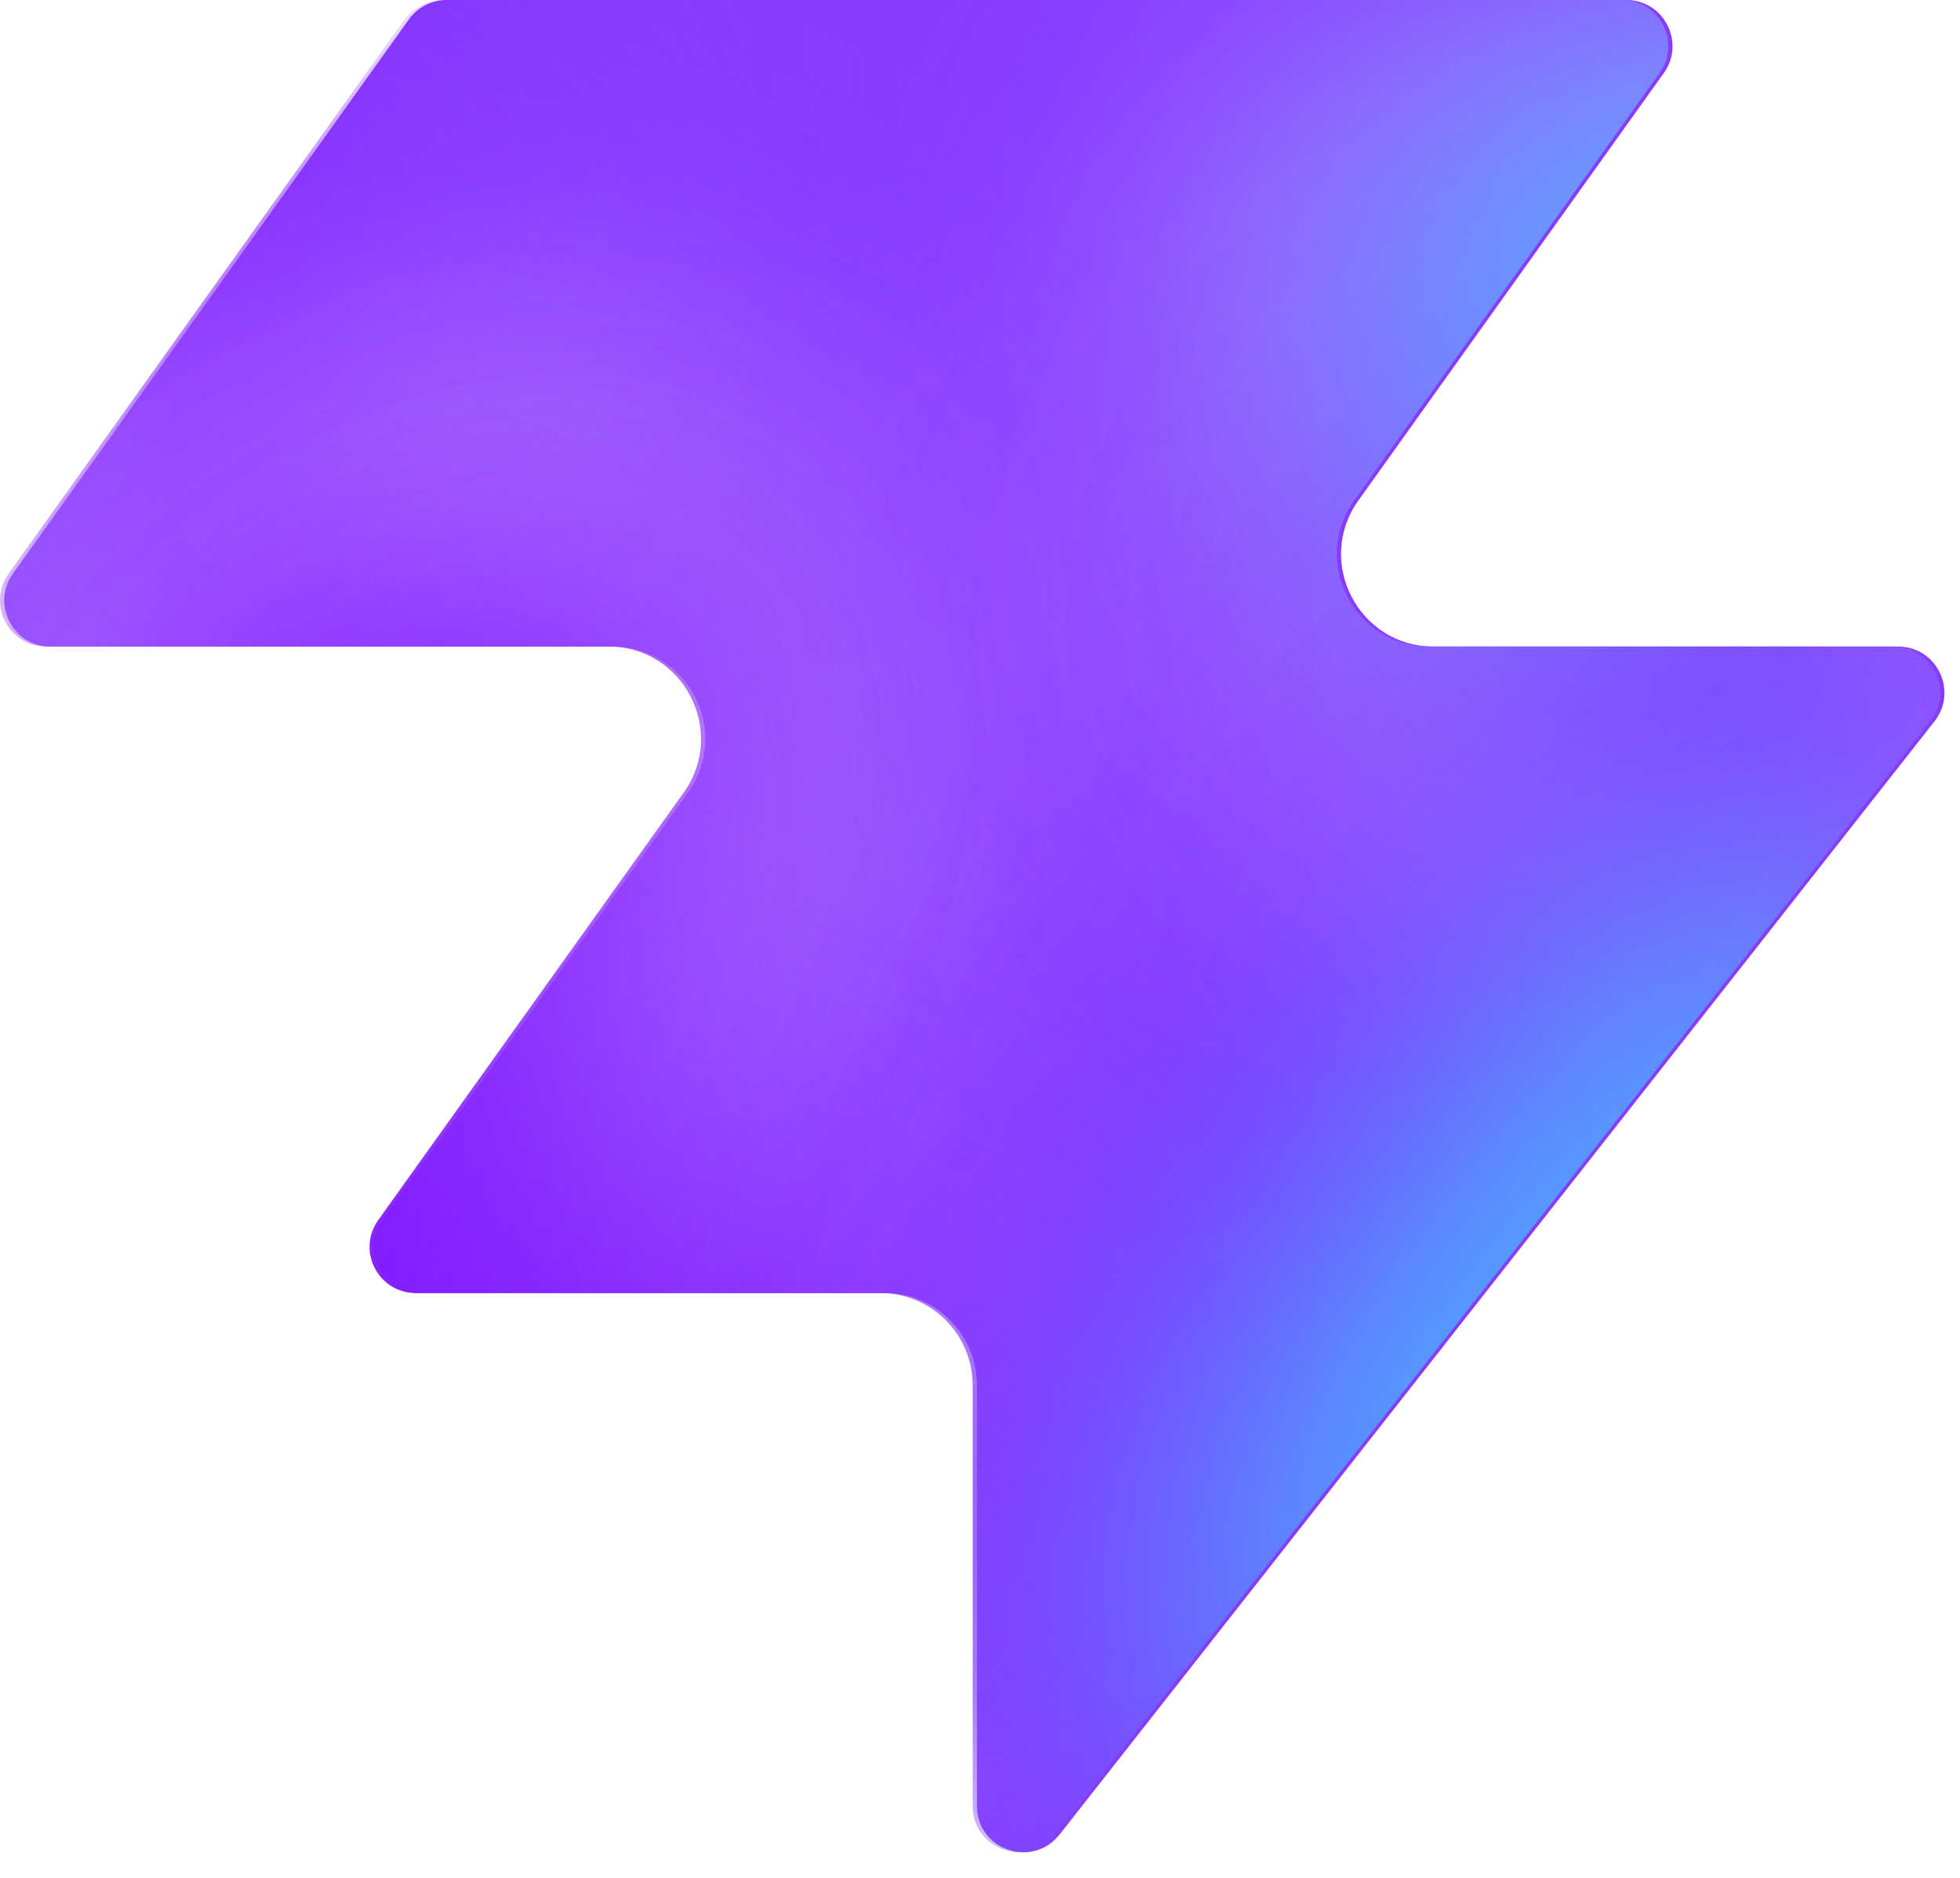
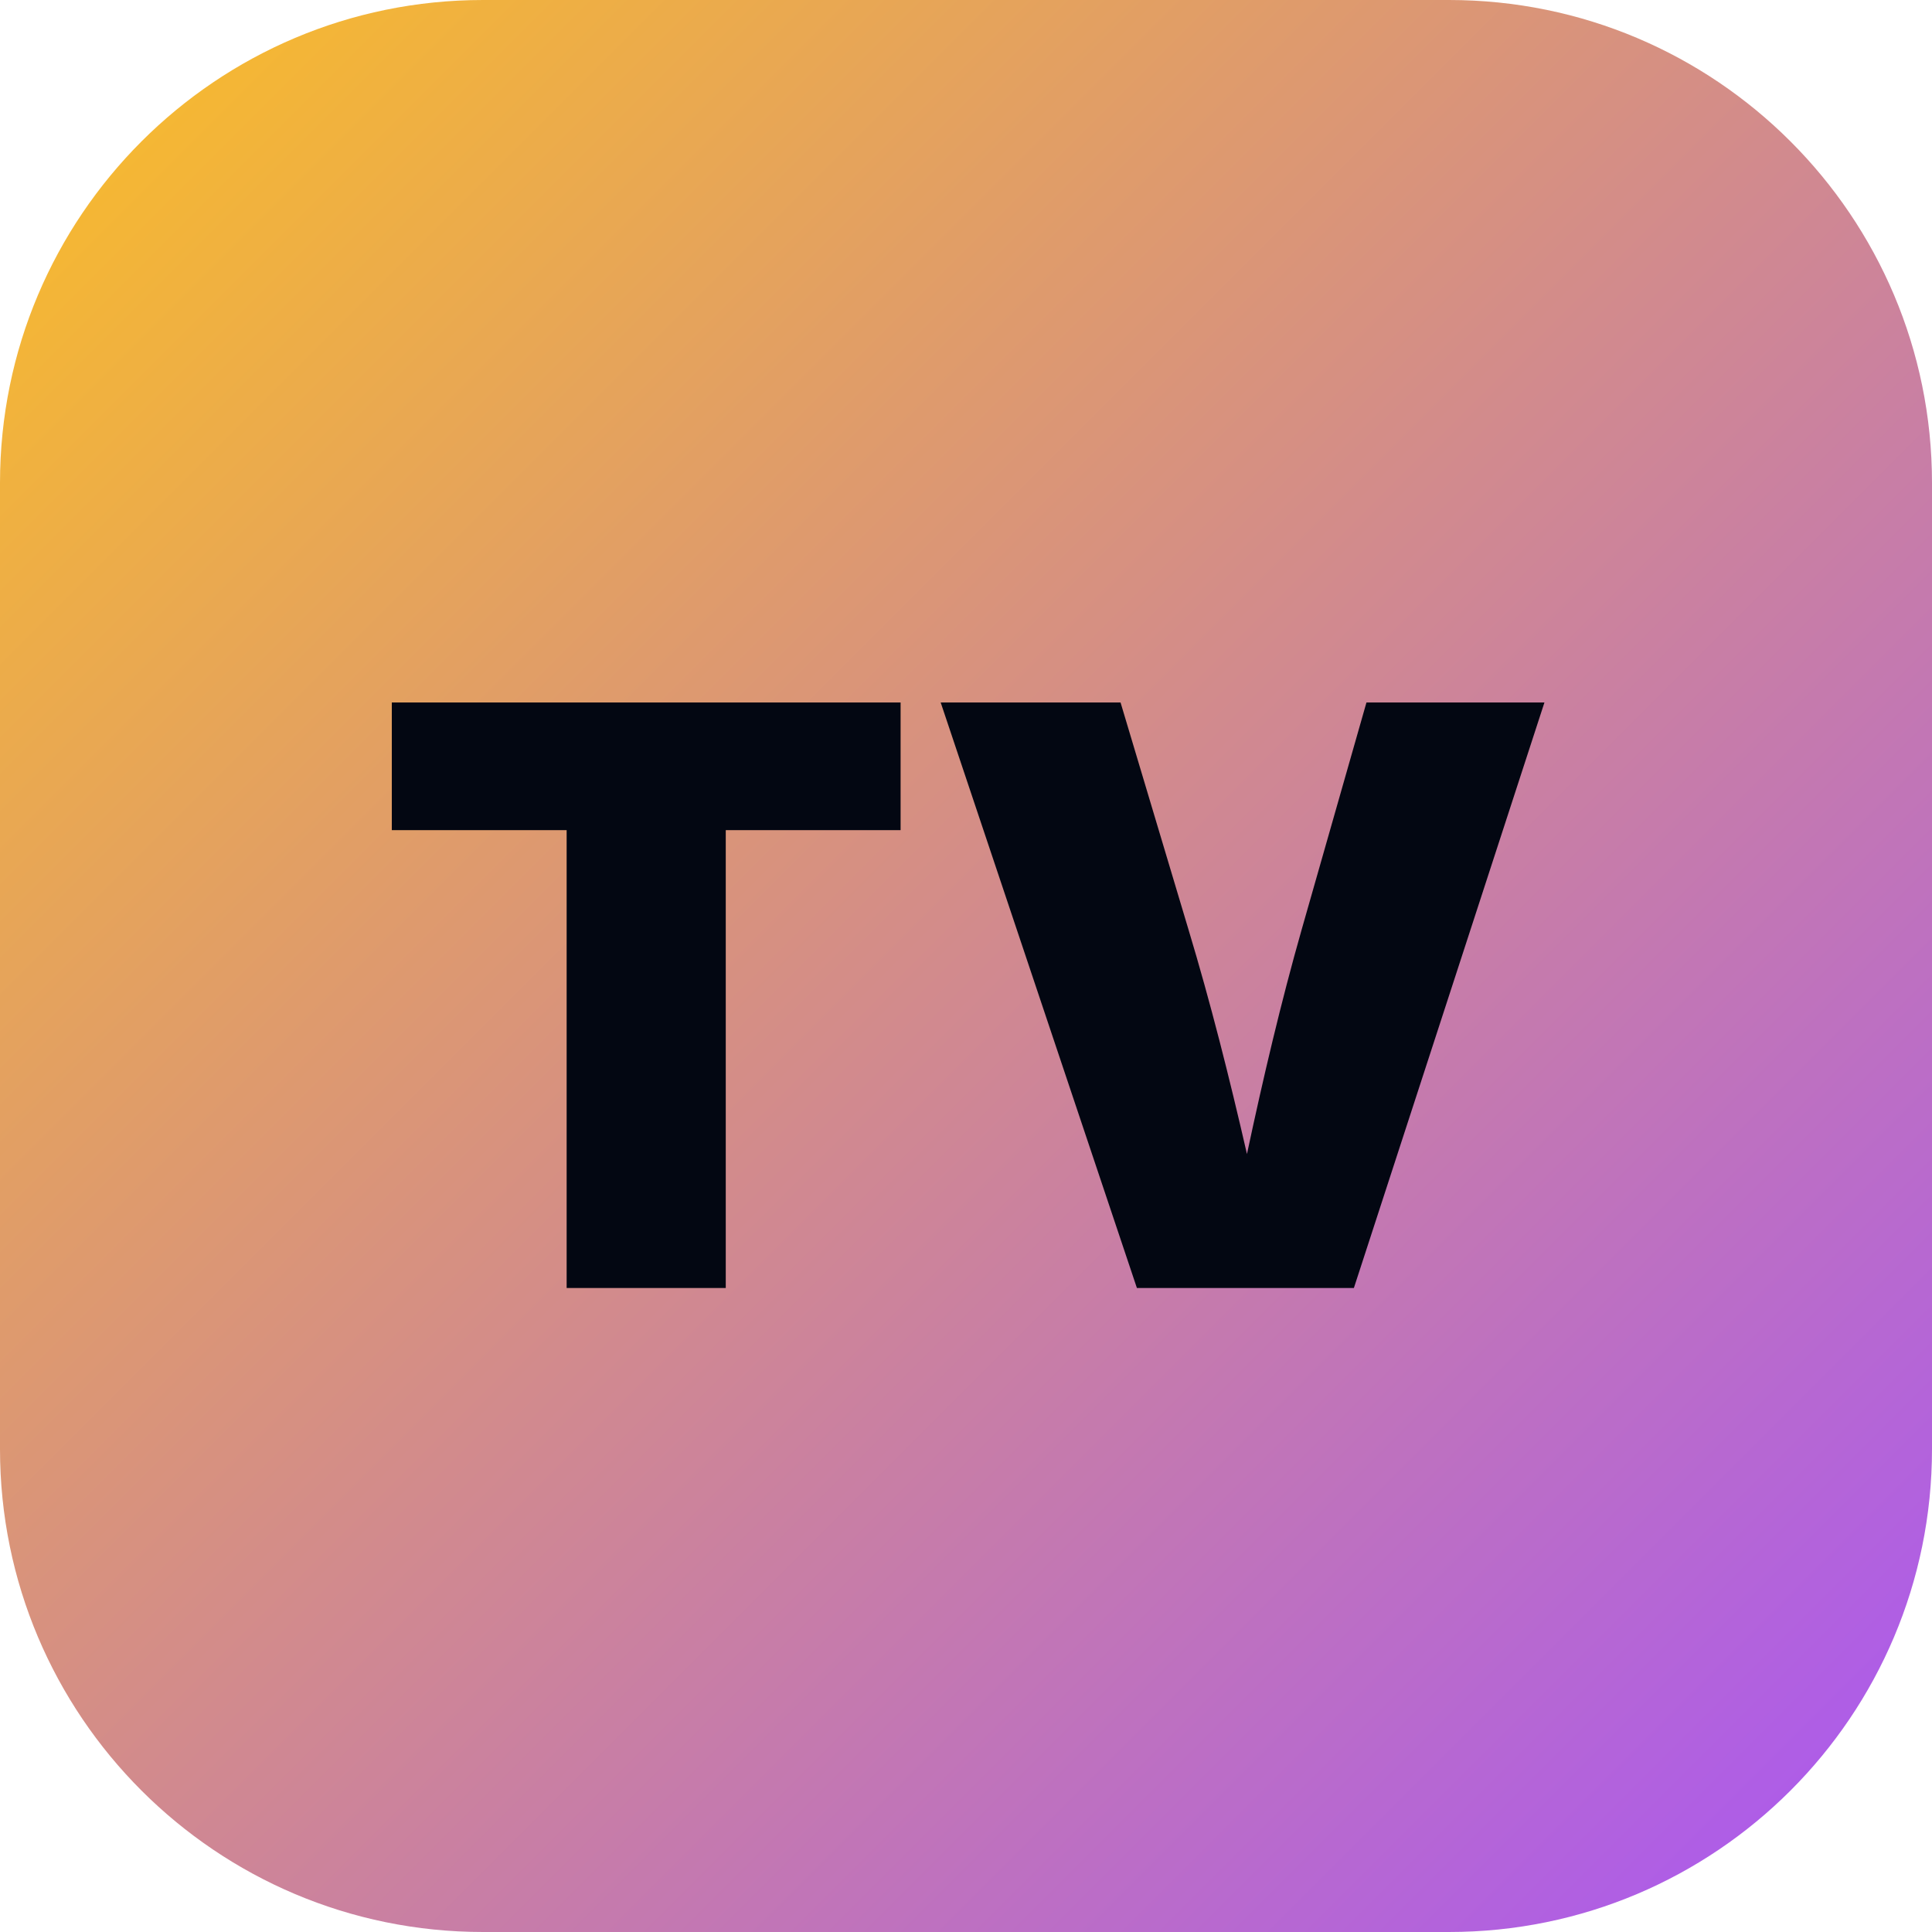
- <svg xmlns="http://www.w3.org/2000/svg" width="48" height="46" fill="none" viewBox="0 0 48 46">
-   <path fill="#863bff" d="M25.946 44.938c-.664.845-2.021.375-2.021-.698V33.937a2.26 2.26 0 0 0-2.262-2.262H10.287c-.92 0-1.456-1.04-.92-1.788l7.48-10.471c1.07-1.497 0-3.578-1.842-3.578H1.237c-.92 0-1.456-1.04-.92-1.788L10.013.474c.214-.297.556-.474.92-.474h28.894c.92 0 1.456 1.04.92 1.788l-7.48 10.471c-1.07 1.498 0 3.579 1.842 3.579h11.377c.943 0 1.473 1.088.89 1.83L25.947 44.94z" style="fill:#863bff;fill:color(display-p3 .525 .23 1);fill-opacity:1" />
-   <mask id="a" width="48" height="46" x="0" y="0" maskUnits="userSpaceOnUse" style="mask-type:alpha">
-     <path fill="#000" d="M25.842 44.938c-.664.844-2.021.375-2.021-.698V33.937a2.26 2.26 0 0 0-2.262-2.262H10.183c-.92 0-1.456-1.04-.92-1.788l7.48-10.471c1.07-1.498 0-3.579-1.842-3.579H1.133c-.92 0-1.456-1.04-.92-1.787L9.91.473c.214-.297.556-.474.92-.474h28.894c.92 0 1.456 1.04.92 1.788l-7.48 10.471c-1.07 1.498 0 3.578 1.842 3.578h11.377c.943 0 1.473 1.088.89 1.832L25.843 44.94z" style="fill:#000;fill-opacity:1" />
-   </mask>
-   <g mask="url(#a)">
-     <g filter="url(#b)">
-       <ellipse cx="5.508" cy="14.704" fill="#ede6ff" rx="5.508" ry="14.704" style="fill:#ede6ff;fill:color(display-p3 .927 .903 1);fill-opacity:1" transform="matrix(.00324 1 1 -.00324 -4.47 31.516)" />
-     </g>
-     <g filter="url(#c)">
-       <ellipse cx="10.399" cy="29.851" fill="#ede6ff" rx="10.399" ry="29.851" style="fill:#ede6ff;fill:color(display-p3 .927 .903 1);fill-opacity:1" transform="matrix(.00324 1 1 -.00324 -39.328 7.883)" />
-     </g>
-     <g filter="url(#d)">
-       <ellipse cx="5.508" cy="30.487" fill="#7e14ff" rx="5.508" ry="30.487" style="fill:#7e14ff;fill:color(display-p3 .492 .077 1);fill-opacity:1" transform="rotate(89.814 -25.913 -14.639)scale(1 -1)" />
-     </g>
-     <g filter="url(#e)">
-       <ellipse cx="5.508" cy="30.599" fill="#7e14ff" rx="5.508" ry="30.599" style="fill:#7e14ff;fill:color(display-p3 .492 .077 1);fill-opacity:1" transform="rotate(89.814 -32.644 -3.334)scale(1 -1)" />
-     </g>
-     <g filter="url(#f)">
-       <ellipse cx="5.508" cy="30.599" fill="#7e14ff" rx="5.508" ry="30.599" style="fill:#7e14ff;fill:color(display-p3 .492 .077 1);fill-opacity:1" transform="matrix(.00324 1 1 -.00324 -34.34 30.47)" />
-     </g>
-     <g filter="url(#g)">
-       <ellipse cx="14.072" cy="22.078" fill="#ede6ff" rx="14.072" ry="22.078" style="fill:#ede6ff;fill:color(display-p3 .927 .903 1);fill-opacity:1" transform="rotate(93.35 24.506 48.493)scale(-1 1)" />
-     </g>
-     <g filter="url(#h)">
-       <ellipse cx="3.47" cy="21.501" fill="#7e14ff" rx="3.47" ry="21.501" style="fill:#7e14ff;fill:color(display-p3 .492 .077 1);fill-opacity:1" transform="rotate(89.009 28.708 47.59)scale(-1 1)" />
-     </g>
-     <g filter="url(#i)">
-       <ellipse cx="3.47" cy="21.501" fill="#7e14ff" rx="3.47" ry="21.501" style="fill:#7e14ff;fill:color(display-p3 .492 .077 1);fill-opacity:1" transform="rotate(89.009 28.708 47.59)scale(-1 1)" />
-     </g>
-     <g filter="url(#j)">
-       <ellipse cx=".387" cy="8.972" fill="#7e14ff" rx="4.407" ry="29.108" style="fill:#7e14ff;fill:color(display-p3 .492 .077 1);fill-opacity:1" transform="rotate(39.51 .387 8.972)" />
-     </g>
-     <g filter="url(#k)">
-       <ellipse cx="47.523" cy="-6.092" fill="#7e14ff" rx="4.407" ry="29.108" style="fill:#7e14ff;fill:color(display-p3 .492 .077 1);fill-opacity:1" transform="rotate(37.892 47.523 -6.092)" />
-     </g>
-     <g filter="url(#l)">
-       <ellipse cx="41.412" cy="6.333" fill="#47bfff" rx="5.971" ry="9.665" style="fill:#47bfff;fill:color(display-p3 .28 .748 1);fill-opacity:1" transform="rotate(37.892 41.412 6.333)" />
-     </g>
-     <g filter="url(#m)">
-       <ellipse cx="-1.879" cy="38.332" fill="#7e14ff" rx="4.407" ry="29.108" style="fill:#7e14ff;fill:color(display-p3 .492 .077 1);fill-opacity:1" transform="rotate(37.892 -1.88 38.332)" />
-     </g>
-     <g filter="url(#n)">
-       <ellipse cx="-1.879" cy="38.332" fill="#7e14ff" rx="4.407" ry="29.108" style="fill:#7e14ff;fill:color(display-p3 .492 .077 1);fill-opacity:1" transform="rotate(37.892 -1.88 38.332)" />
-     </g>
-     <g filter="url(#o)">
-       <ellipse cx="35.651" cy="29.907" fill="#7e14ff" rx="4.407" ry="29.108" style="fill:#7e14ff;fill:color(display-p3 .492 .077 1);fill-opacity:1" transform="rotate(37.892 35.651 29.907)" />
-     </g>
-     <g filter="url(#p)">
-       <ellipse cx="38.418" cy="32.4" fill="#47bfff" rx="5.971" ry="15.297" style="fill:#47bfff;fill:color(display-p3 .28 .748 1);fill-opacity:1" transform="rotate(37.892 38.418 32.4)" />
-     </g>
-   </g>
+ <svg xmlns="http://www.w3.org/2000/svg" viewBox="0 0 48 48">
  <defs>
-     <filter id="b" width="60.045" height="41.654" x="-19.77" y="16.149" color-interpolation-filters="sRGB" filterUnits="userSpaceOnUse">
-       <feFlood flood-opacity="0" result="BackgroundImageFix" />
-       <feBlend in="SourceGraphic" in2="BackgroundImageFix" result="shape" />
-       <feGaussianBlur result="effect1_foregroundBlur_2002_17158" stdDeviation="7.659" />
-     </filter>
-     <filter id="c" width="90.34" height="51.437" x="-54.613" y="-7.533" color-interpolation-filters="sRGB" filterUnits="userSpaceOnUse">
-       <feFlood flood-opacity="0" result="BackgroundImageFix" />
-       <feBlend in="SourceGraphic" in2="BackgroundImageFix" result="shape" />
-       <feGaussianBlur result="effect1_foregroundBlur_2002_17158" stdDeviation="7.659" />
-     </filter>
-     <filter id="d" width="79.355" height="29.4" x="-49.64" y="2.03" color-interpolation-filters="sRGB" filterUnits="userSpaceOnUse">
-       <feFlood flood-opacity="0" result="BackgroundImageFix" />
-       <feBlend in="SourceGraphic" in2="BackgroundImageFix" result="shape" />
-       <feGaussianBlur result="effect1_foregroundBlur_2002_17158" stdDeviation="4.596" />
-     </filter>
-     <filter id="e" width="79.579" height="29.4" x="-45.045" y="20.029" color-interpolation-filters="sRGB" filterUnits="userSpaceOnUse">
-       <feFlood flood-opacity="0" result="BackgroundImageFix" />
-       <feBlend in="SourceGraphic" in2="BackgroundImageFix" result="shape" />
-       <feGaussianBlur result="effect1_foregroundBlur_2002_17158" stdDeviation="4.596" />
-     </filter>
-     <filter id="f" width="79.579" height="29.4" x="-43.513" y="21.178" color-interpolation-filters="sRGB" filterUnits="userSpaceOnUse">
-       <feFlood flood-opacity="0" result="BackgroundImageFix" />
-       <feBlend in="SourceGraphic" in2="BackgroundImageFix" result="shape" />
-       <feGaussianBlur result="effect1_foregroundBlur_2002_17158" stdDeviation="4.596" />
-     </filter>
-     <filter id="g" width="74.749" height="58.852" x="15.756" y="-17.901" color-interpolation-filters="sRGB" filterUnits="userSpaceOnUse">
-       <feFlood flood-opacity="0" result="BackgroundImageFix" />
-       <feBlend in="SourceGraphic" in2="BackgroundImageFix" result="shape" />
-       <feGaussianBlur result="effect1_foregroundBlur_2002_17158" stdDeviation="7.659" />
-     </filter>
-     <filter id="h" width="61.377" height="25.362" x="23.548" y="2.284" color-interpolation-filters="sRGB" filterUnits="userSpaceOnUse">
-       <feFlood flood-opacity="0" result="BackgroundImageFix" />
-       <feBlend in="SourceGraphic" in2="BackgroundImageFix" result="shape" />
-       <feGaussianBlur result="effect1_foregroundBlur_2002_17158" stdDeviation="4.596" />
-     </filter>
-     <filter id="i" width="61.377" height="25.362" x="23.548" y="2.284" color-interpolation-filters="sRGB" filterUnits="userSpaceOnUse">
-       <feFlood flood-opacity="0" result="BackgroundImageFix" />
-       <feBlend in="SourceGraphic" in2="BackgroundImageFix" result="shape" />
-       <feGaussianBlur result="effect1_foregroundBlur_2002_17158" stdDeviation="4.596" />
-     </filter>
-     <filter id="j" width="56.045" height="63.649" x="-27.636" y="-22.853" color-interpolation-filters="sRGB" filterUnits="userSpaceOnUse">
-       <feFlood flood-opacity="0" result="BackgroundImageFix" />
-       <feBlend in="SourceGraphic" in2="BackgroundImageFix" result="shape" />
-       <feGaussianBlur result="effect1_foregroundBlur_2002_17158" stdDeviation="4.596" />
-     </filter>
-     <filter id="k" width="54.814" height="64.646" x="20.116" y="-38.415" color-interpolation-filters="sRGB" filterUnits="userSpaceOnUse">
-       <feFlood flood-opacity="0" result="BackgroundImageFix" />
-       <feBlend in="SourceGraphic" in2="BackgroundImageFix" result="shape" />
-       <feGaussianBlur result="effect1_foregroundBlur_2002_17158" stdDeviation="4.596" />
-     </filter>
-     <filter id="l" width="33.541" height="35.313" x="24.641" y="-11.323" color-interpolation-filters="sRGB" filterUnits="userSpaceOnUse">
-       <feFlood flood-opacity="0" result="BackgroundImageFix" />
-       <feBlend in="SourceGraphic" in2="BackgroundImageFix" result="shape" />
-       <feGaussianBlur result="effect1_foregroundBlur_2002_17158" stdDeviation="4.596" />
-     </filter>
-     <filter id="m" width="54.814" height="64.646" x="-29.286" y="6.009" color-interpolation-filters="sRGB" filterUnits="userSpaceOnUse">
-       <feFlood flood-opacity="0" result="BackgroundImageFix" />
-       <feBlend in="SourceGraphic" in2="BackgroundImageFix" result="shape" />
-       <feGaussianBlur result="effect1_foregroundBlur_2002_17158" stdDeviation="4.596" />
-     </filter>
-     <filter id="n" width="54.814" height="64.646" x="-29.286" y="6.009" color-interpolation-filters="sRGB" filterUnits="userSpaceOnUse">
-       <feFlood flood-opacity="0" result="BackgroundImageFix" />
-       <feBlend in="SourceGraphic" in2="BackgroundImageFix" result="shape" />
-       <feGaussianBlur result="effect1_foregroundBlur_2002_17158" stdDeviation="4.596" />
-     </filter>
-     <filter id="o" width="54.814" height="64.646" x="8.244" y="-2.416" color-interpolation-filters="sRGB" filterUnits="userSpaceOnUse">
-       <feFlood flood-opacity="0" result="BackgroundImageFix" />
-       <feBlend in="SourceGraphic" in2="BackgroundImageFix" result="shape" />
-       <feGaussianBlur result="effect1_foregroundBlur_2002_17158" stdDeviation="4.596" />
-     </filter>
-     <filter id="p" width="39.409" height="43.623" x="18.713" y="10.588" color-interpolation-filters="sRGB" filterUnits="userSpaceOnUse">
-       <feFlood flood-opacity="0" result="BackgroundImageFix" />
-       <feBlend in="SourceGraphic" in2="BackgroundImageFix" result="shape" />
-       <feGaussianBlur result="effect1_foregroundBlur_2002_17158" stdDeviation="4.596" />
-     </filter>
+     <linearGradient id="g" x1="0" y1="0" x2="1" y2="1">
+       <stop offset="0%" stop-color="#FBBF24" />
+       <stop offset="100%" stop-color="#A855F7" />
+     </linearGradient>
  </defs>
+   <rect width="48" height="48" rx="12" fill="url(#g)" />
+   <text x="24" y="32" text-anchor="middle" font-family="system-ui, -apple-system, BlinkMacSystemFont, 'Segoe UI', sans-serif" font-size="20" font-weight="900" fill="#030712">TV</text>
</svg>
